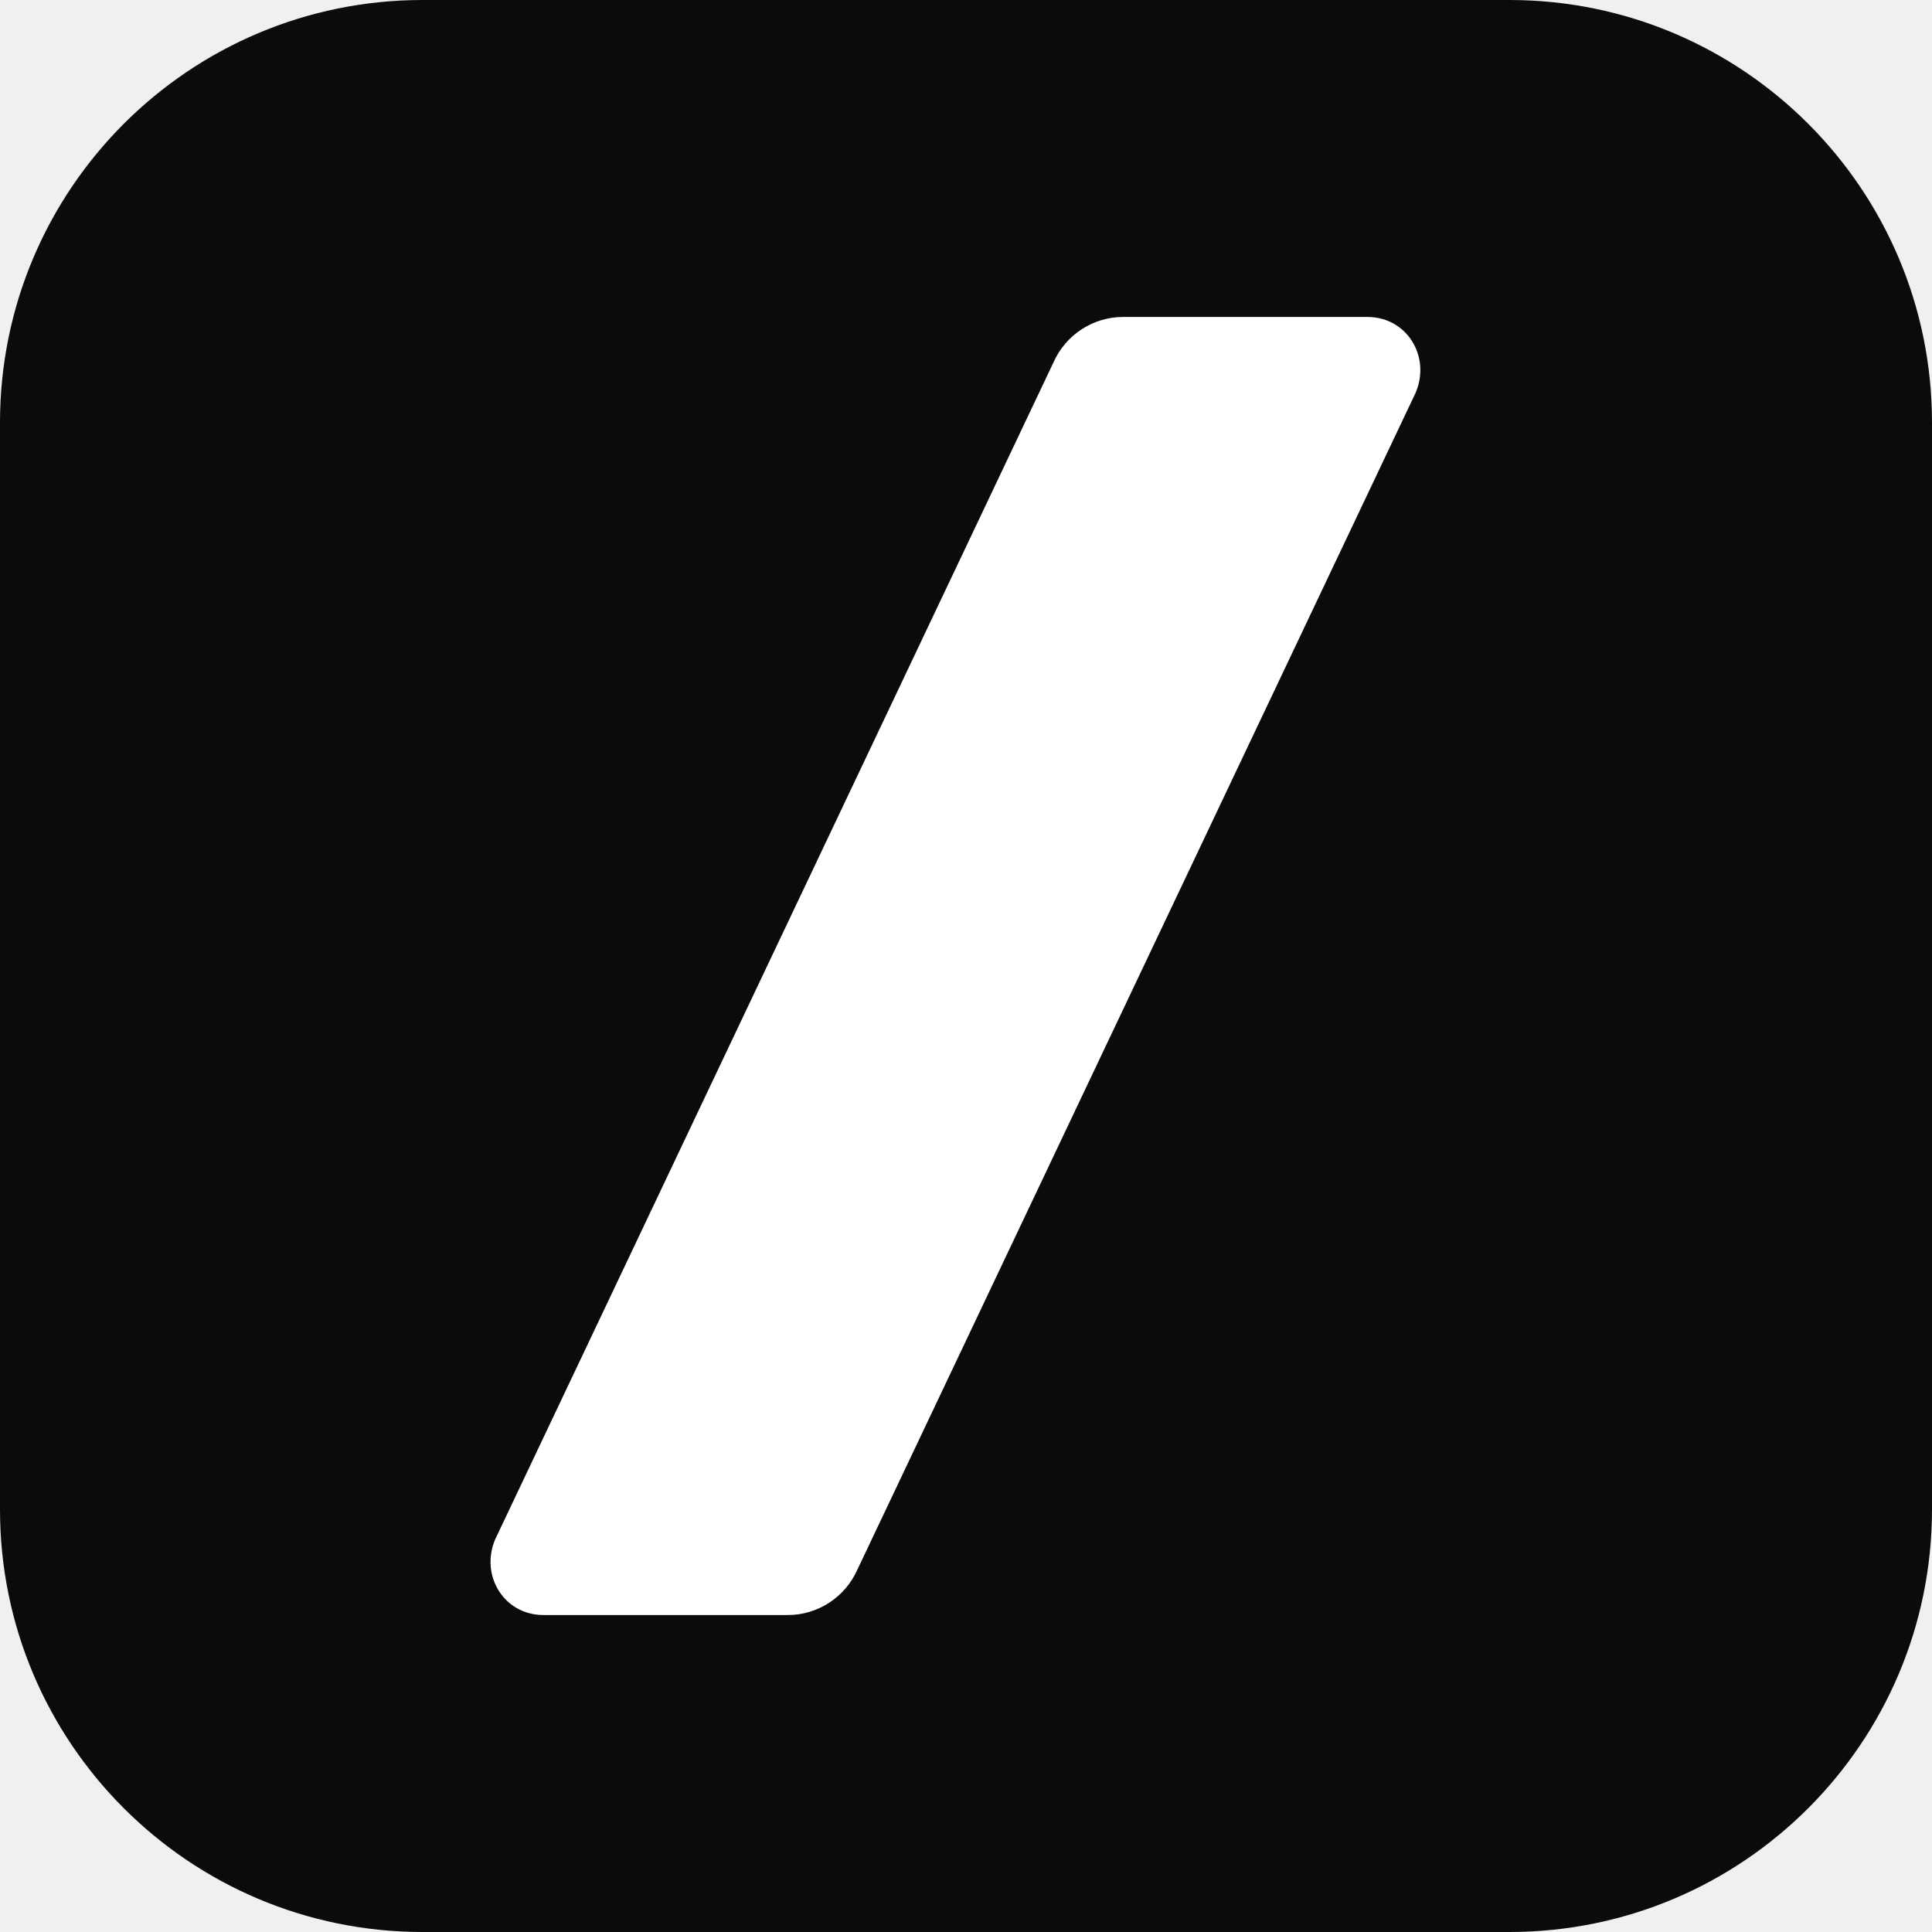
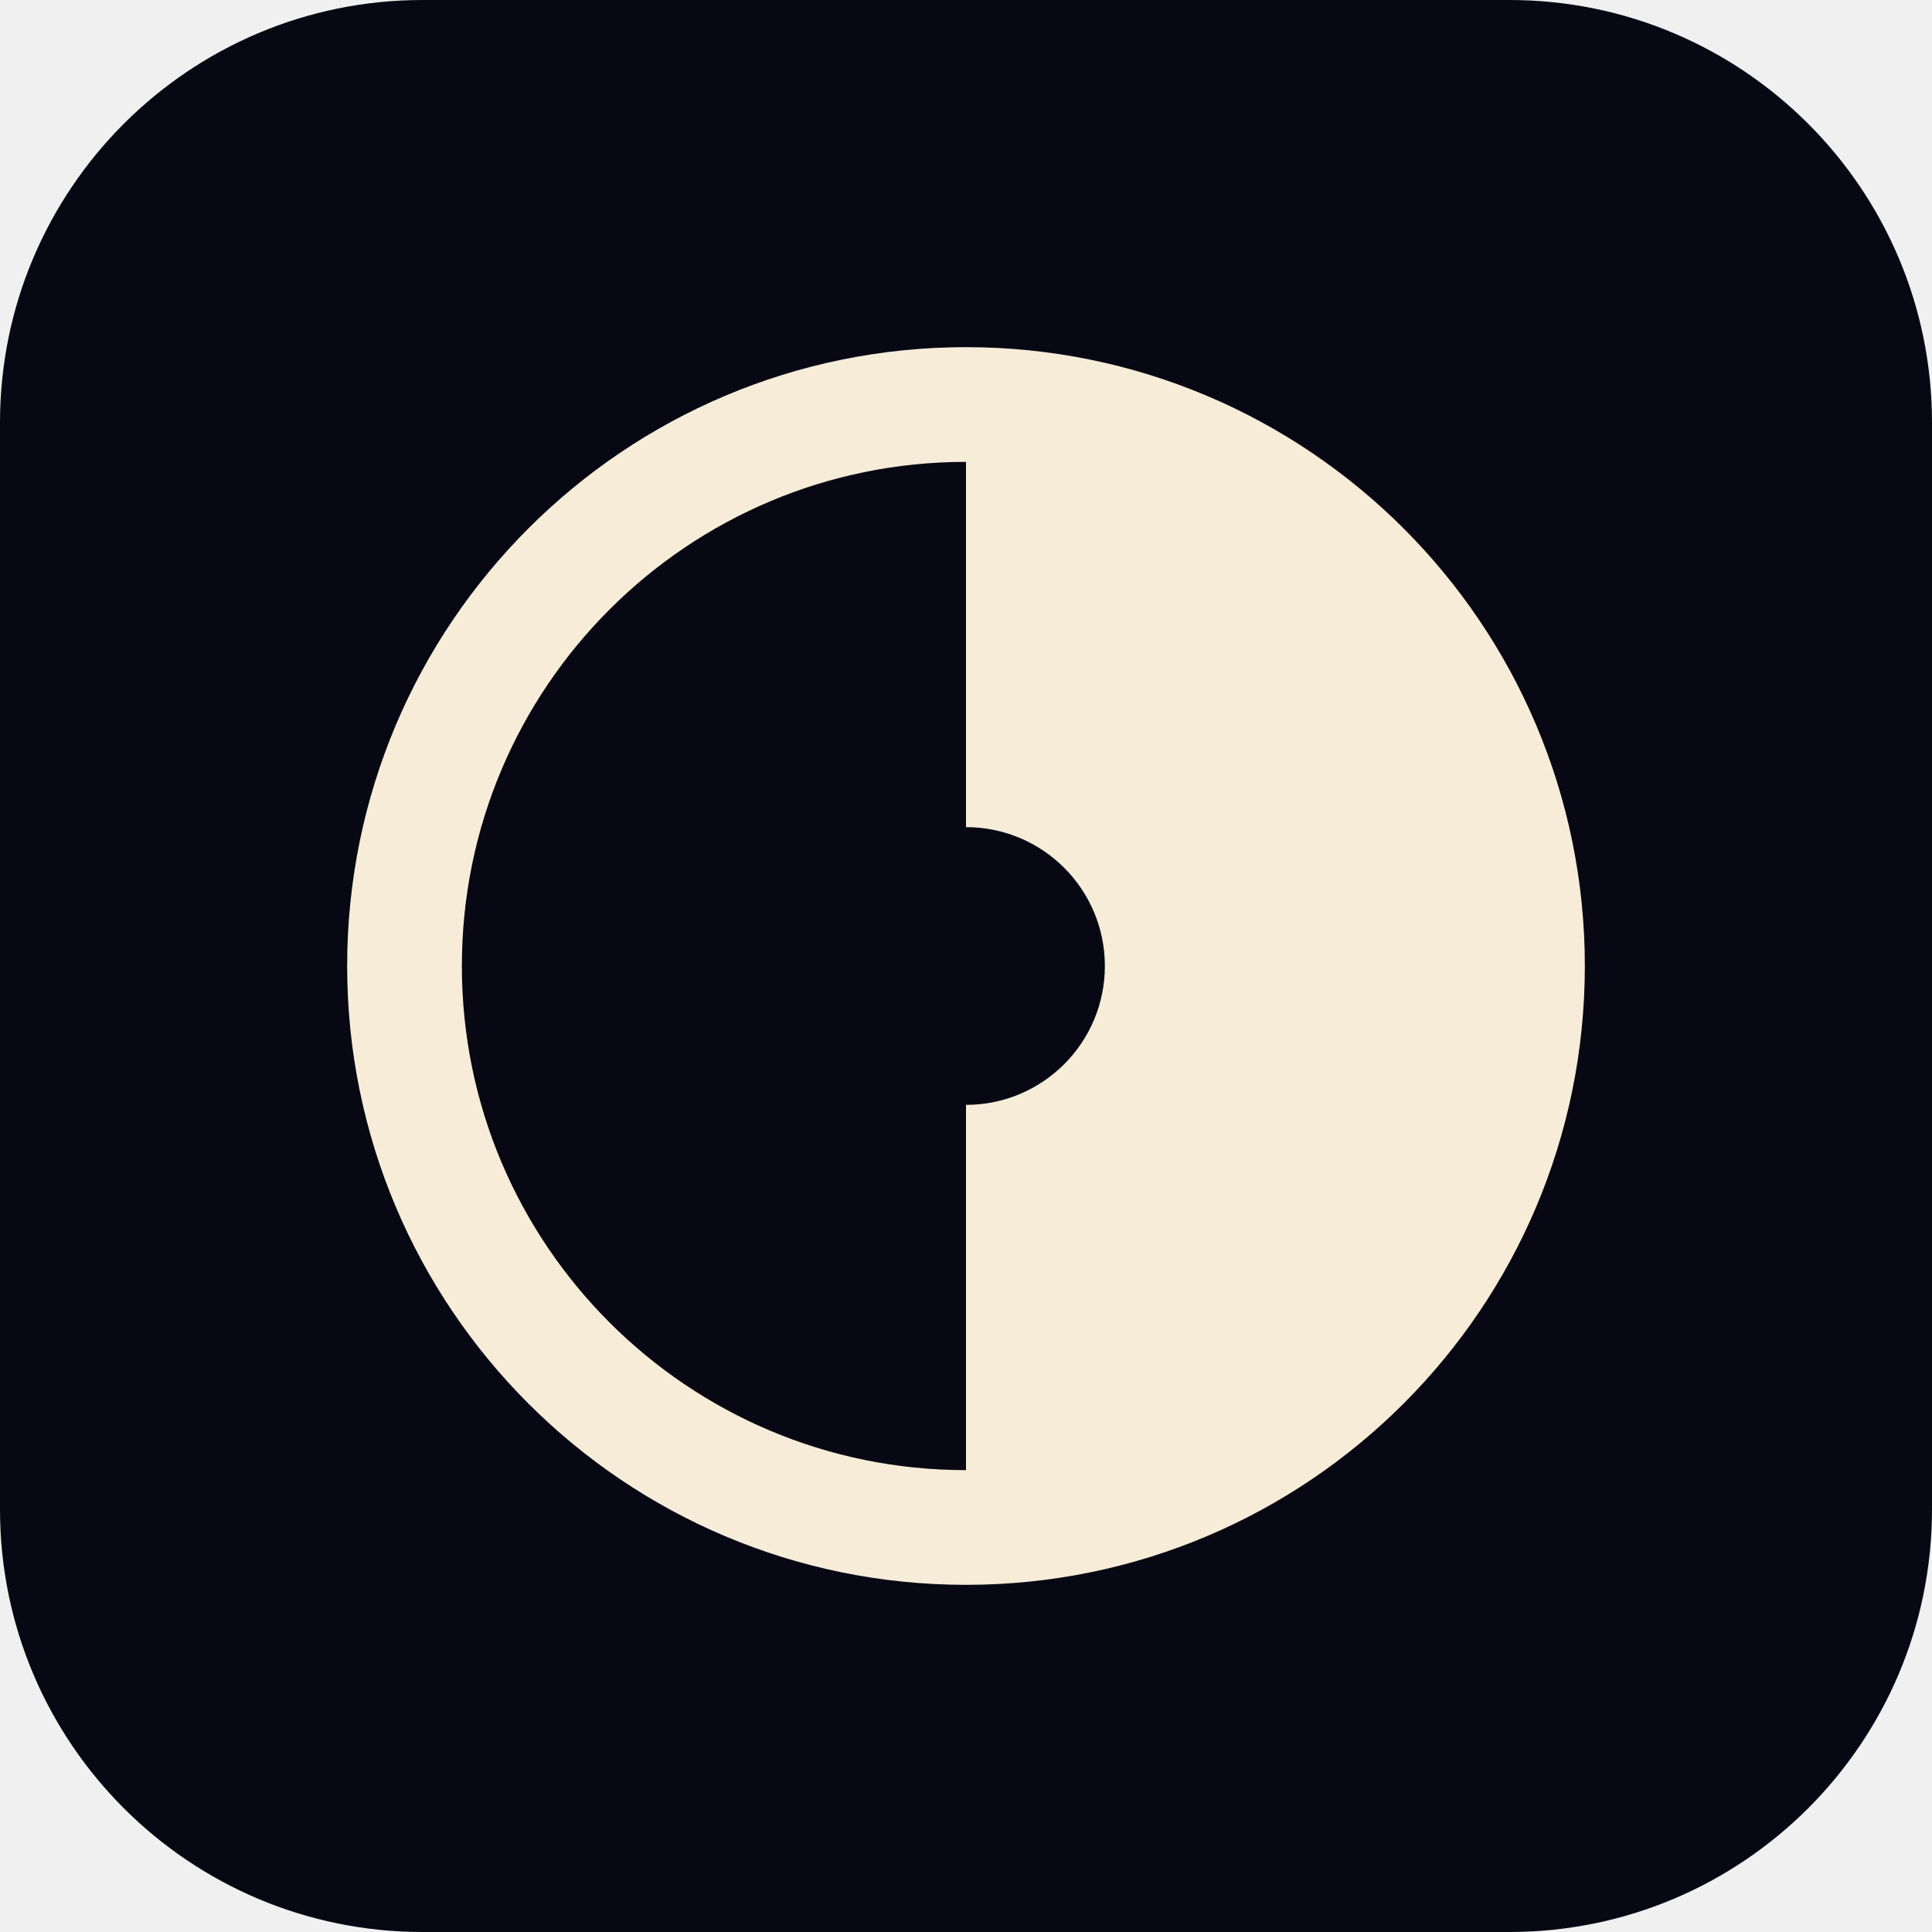
<svg xmlns="http://www.w3.org/2000/svg" viewBox="0 0 64 64" width="64" height="64">
-   <rect width="64" height="64" rx="14" fill="#0b0b0b" />
-   <path d="M37.2 10.5h8.1c1.3 0 2.1 1.3 1.6 2.5L28.4 52c-.4.9-1.3 1.5-2.3 1.5H18c-1.3 0-2.1-1.3-1.6-2.5L34.9 12c.4-.9 1.3-1.5 2.3-1.5z" fill="#fff" />
+   <rect width="64" height="64" rx="14" fill="#070814" />
+   <g transform="translate(8 8) scale(2)">
+     <circle cx="12" cy="12" r="9.3" fill="none" stroke="#f6ecd8" stroke-width="1.9" />
+     <path d="M12 2.5a9.5 9.5 0 0 1 0 19z" fill="#f6ecd8" />
+     <circle cx="12" cy="12" r="2.3" fill="#070814" />
+   </g>
</svg>
